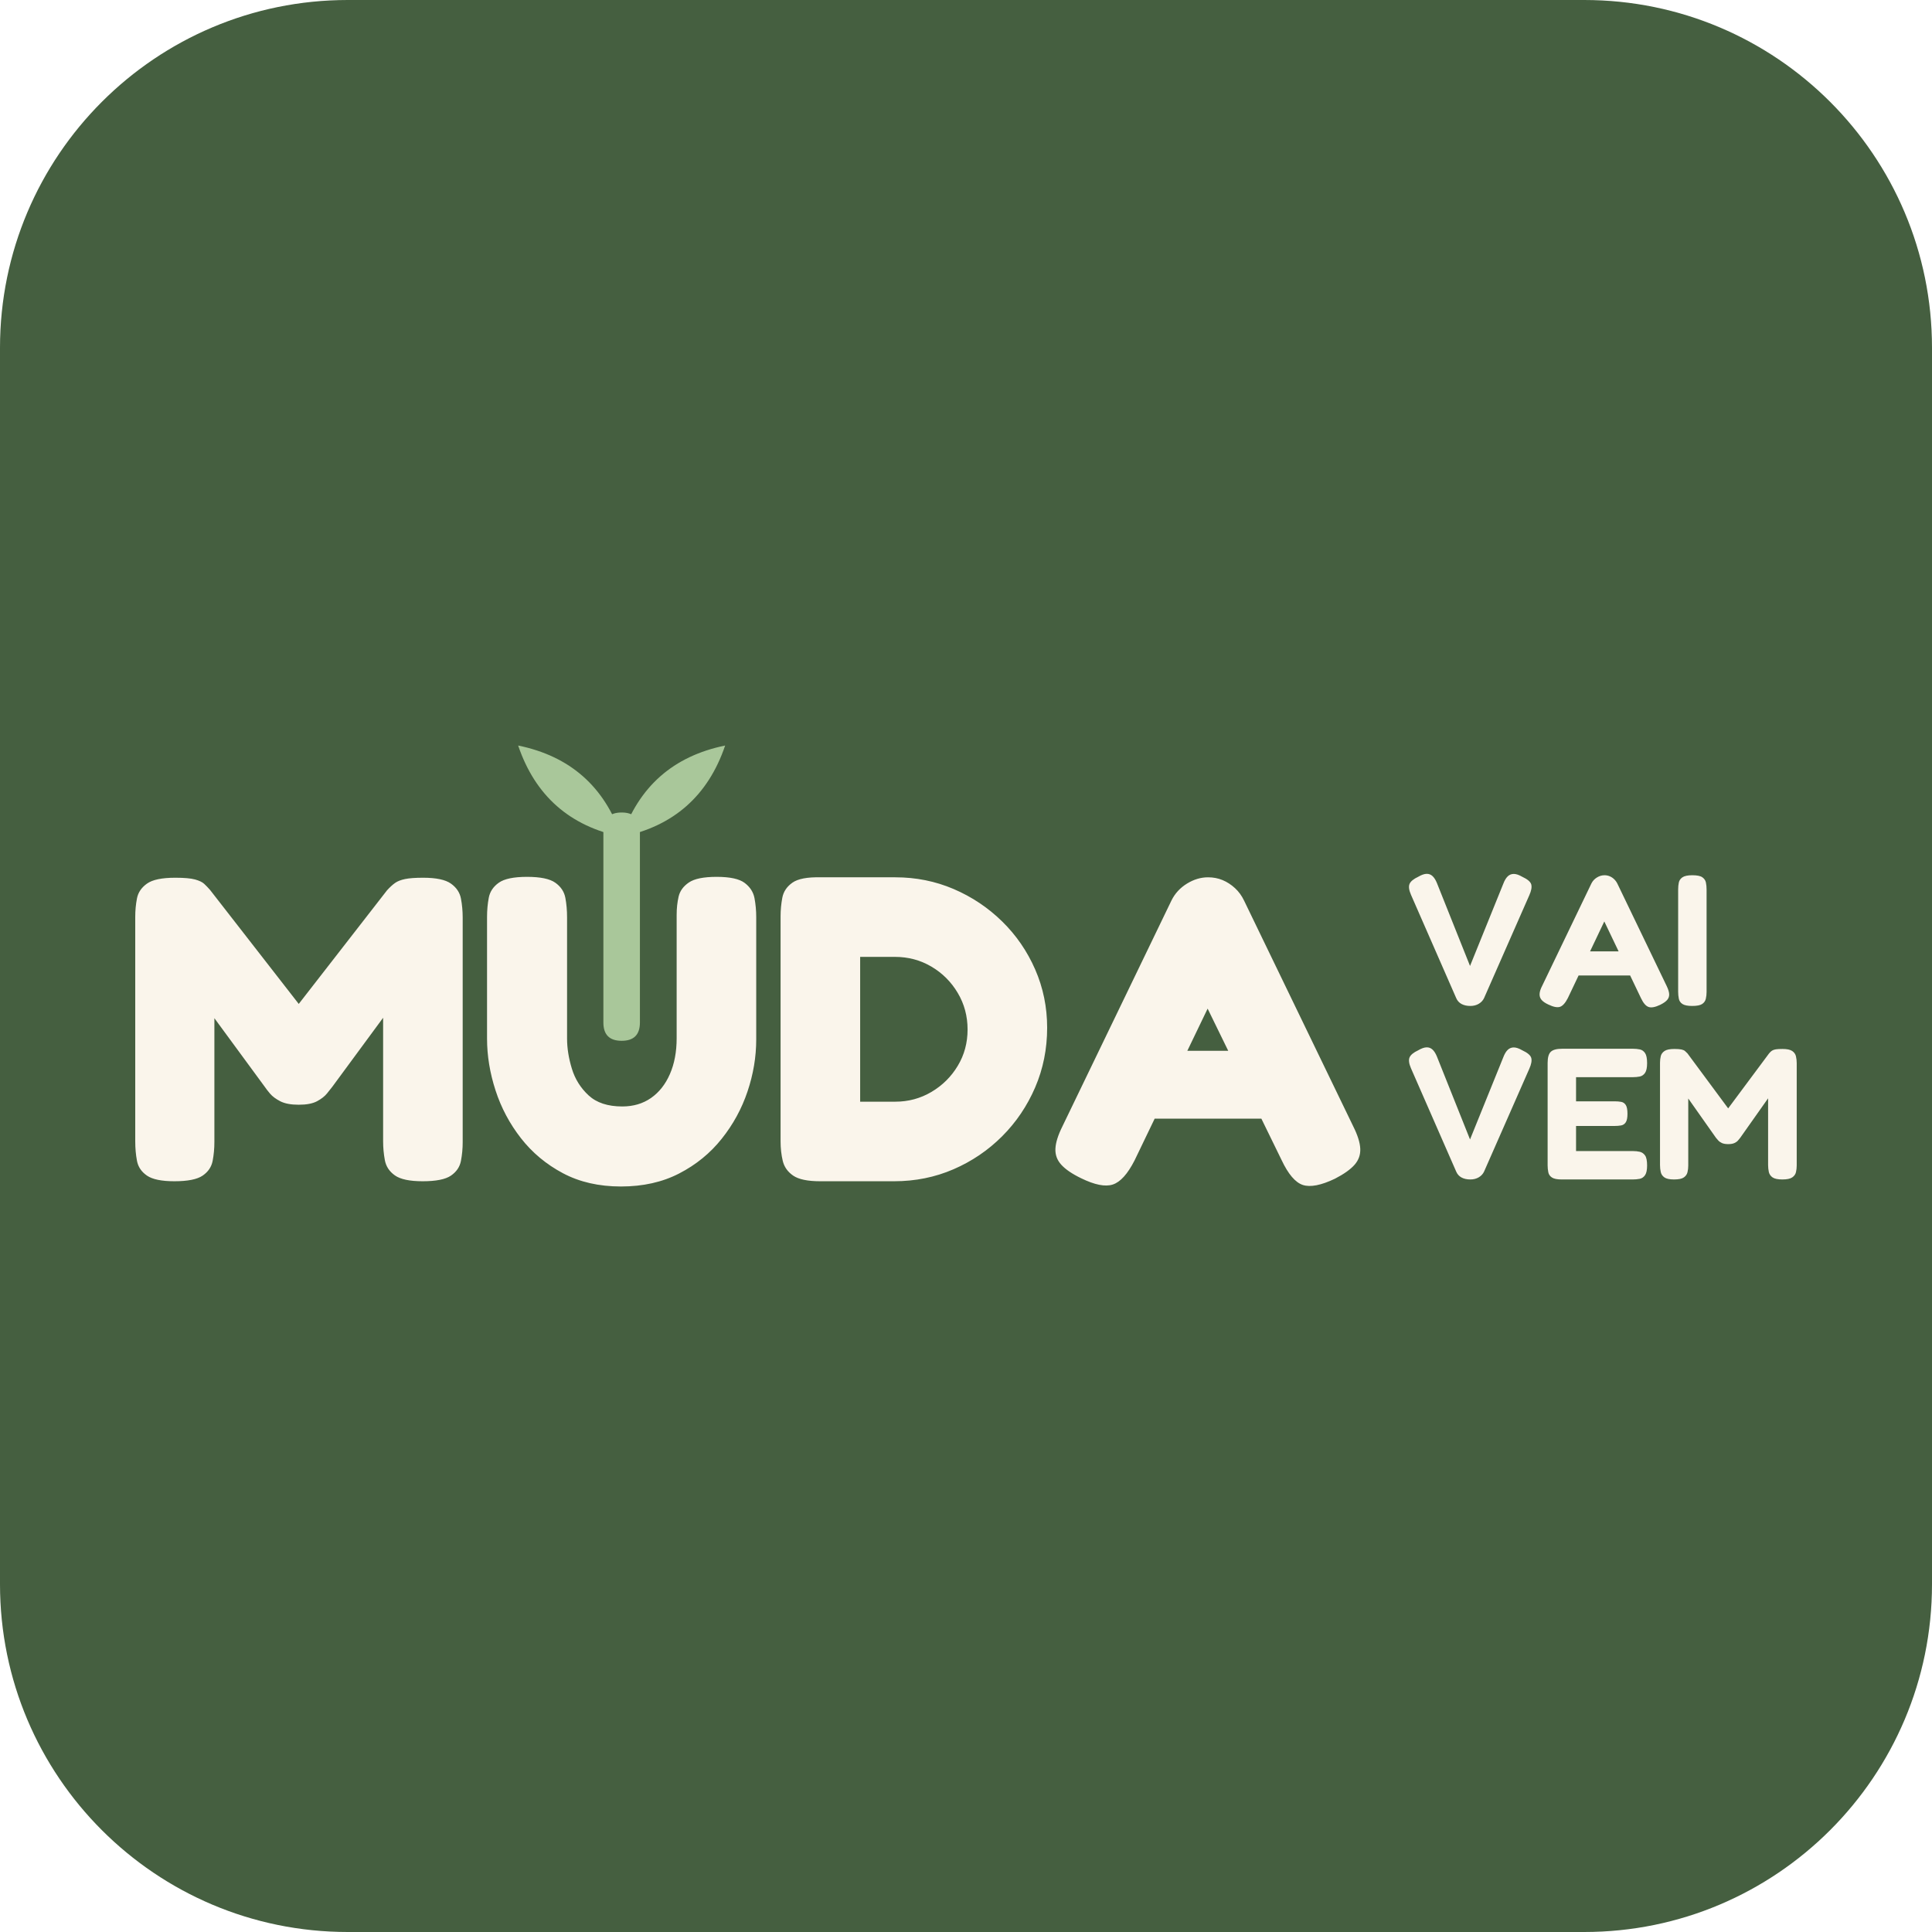
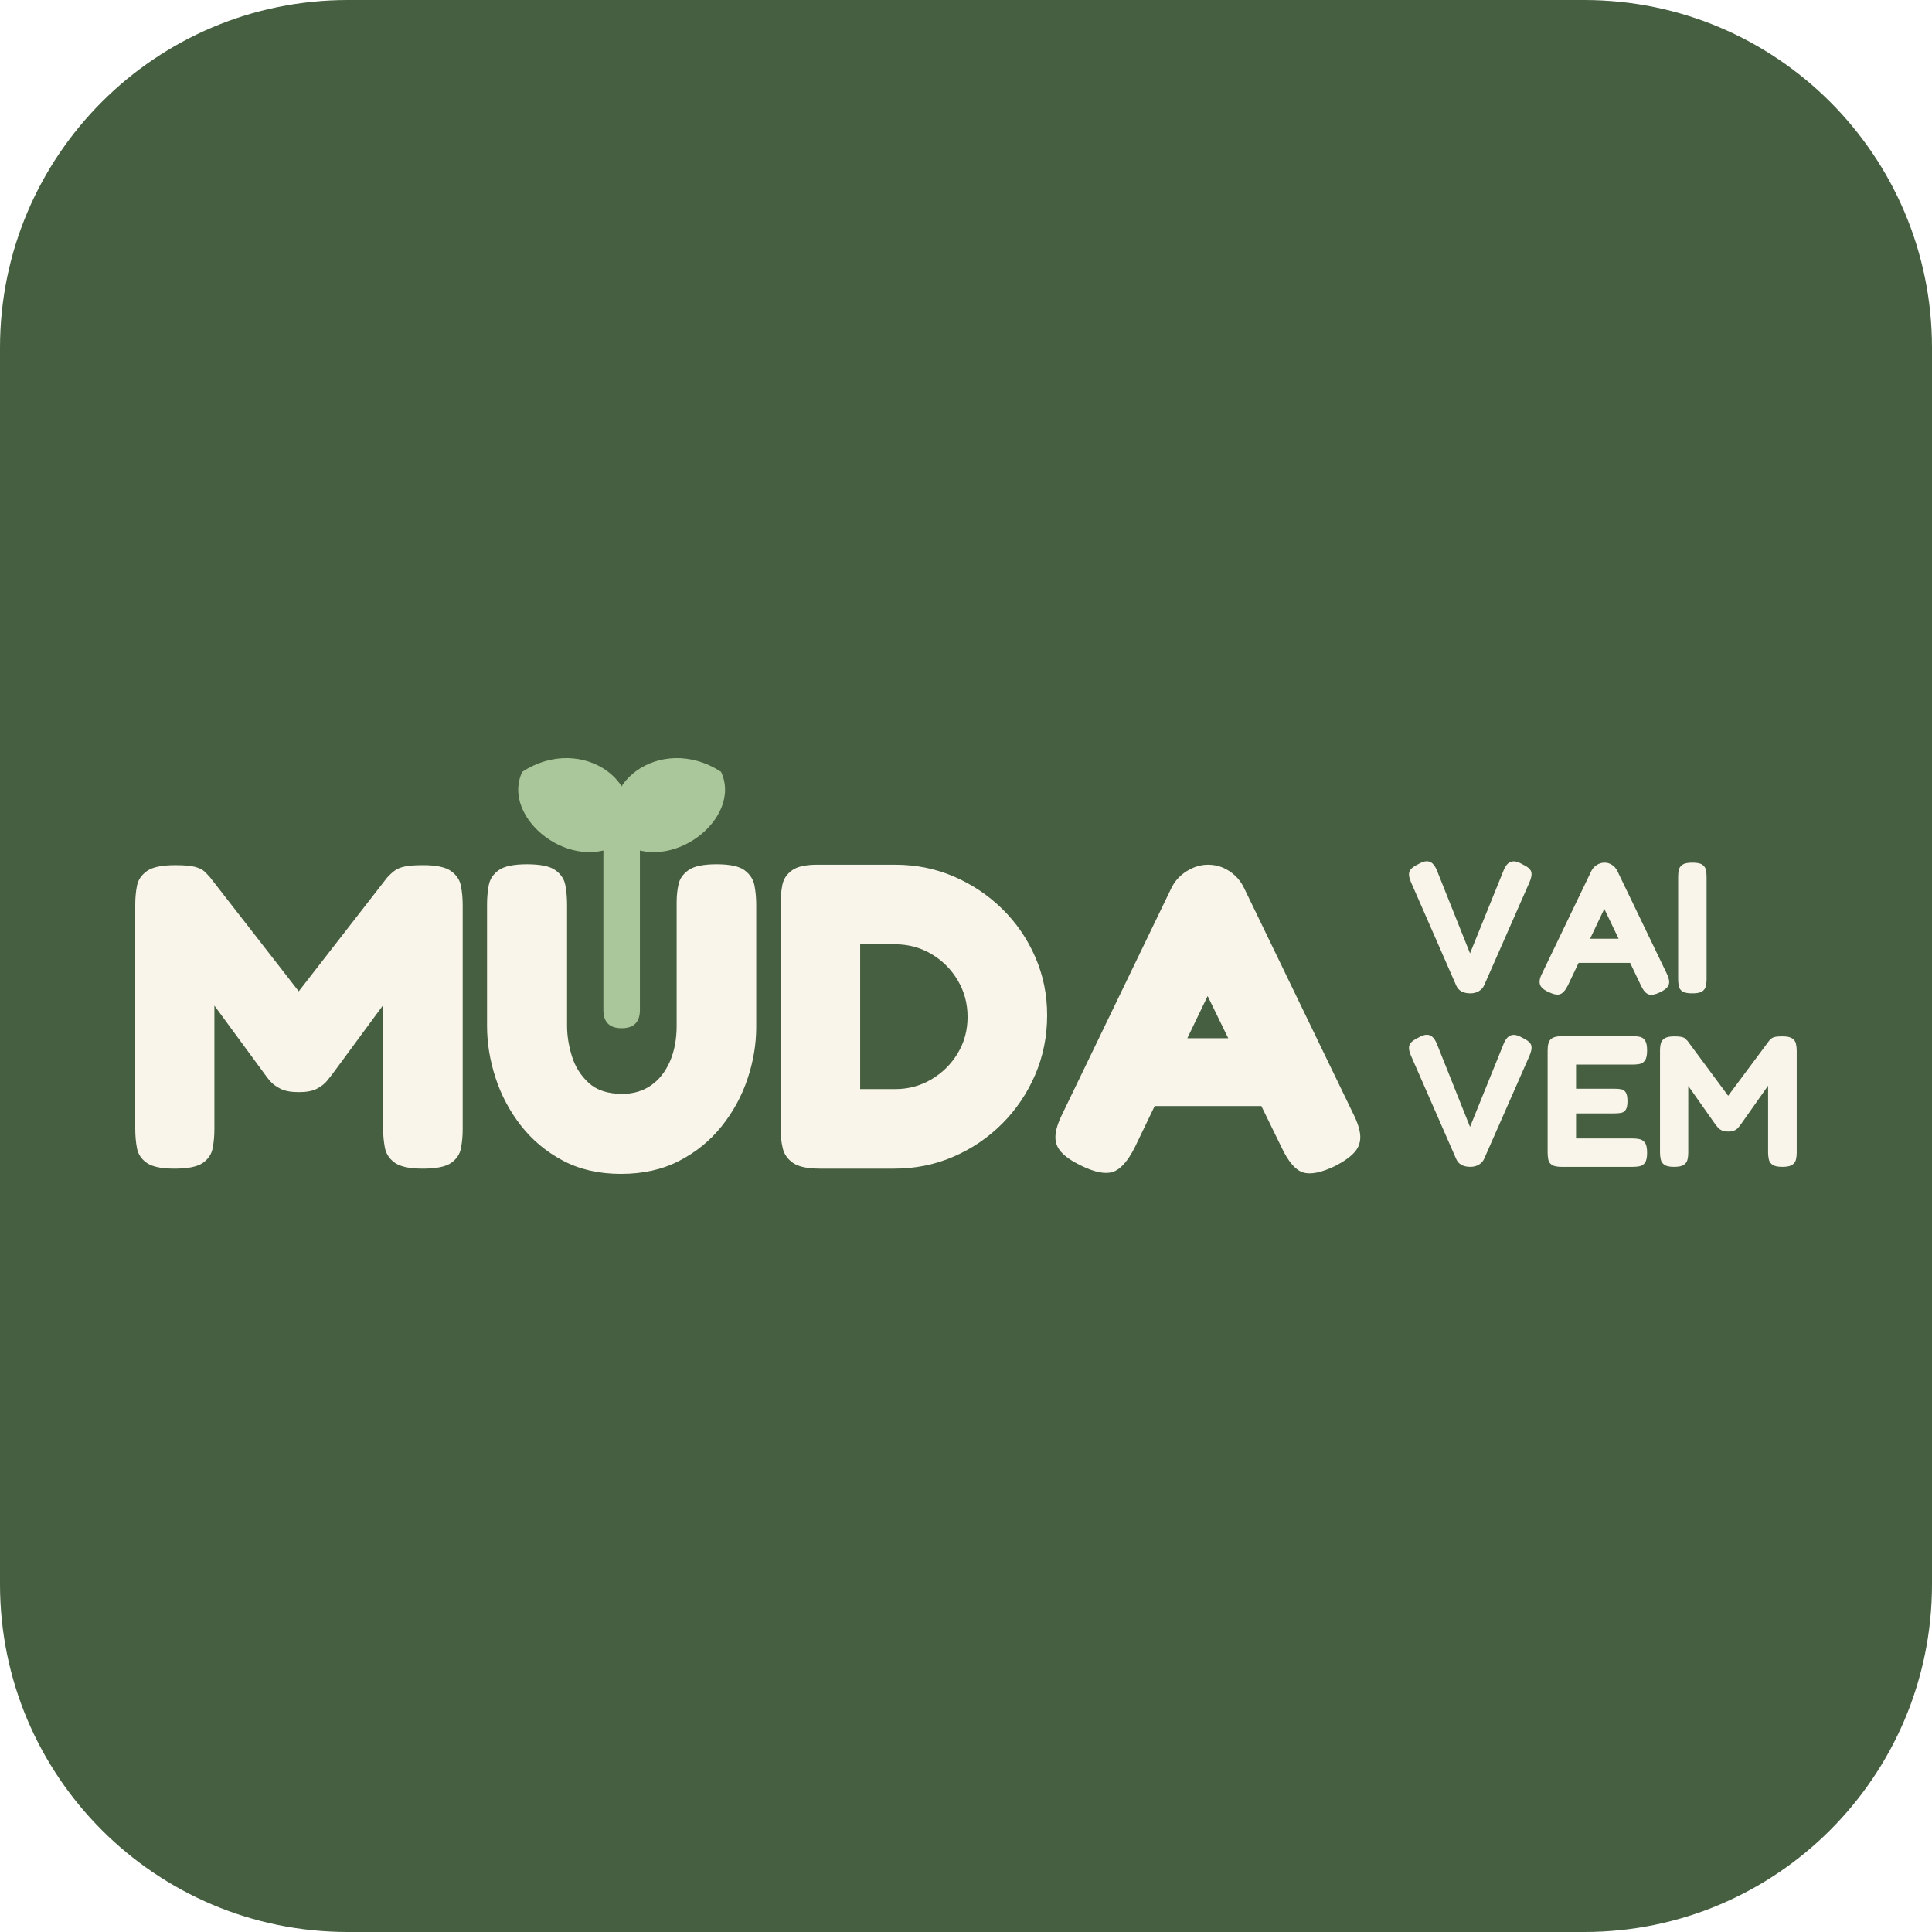
<svg xmlns="http://www.w3.org/2000/svg" viewBox="0 0 1000 1000" width="1000" height="1000" role="img" aria-label="Muda Vai Vem">
  <rect width="1000" height="1000" rx="180" fill="#455F40" />
-   <g transform="translate(70.00 452.06) scale(1.5756)">
+   <g transform="translate(70.00 445.54) scale(1.5756)">
    <path fill="#FAF5EB" d="M12.86 101.14L12.86 101.14Q6.57 101.14 3.86 99.29Q1.14 97.43 0.57 94.43Q0 91.43 0 88L0 88L0 14.29Q0 11.14 0.57 8.21Q1.14 5.29 3.86 3.36Q6.57 1.43 13.14 1.43L13.14 1.43Q17.57 1.43 19.64 2.00Q21.71 2.57 22.64 3.43Q23.57 4.29 24.57 5.43L24.57 5.43L54.14 43.43L53.29 43.43L82.71 5.57Q84.14 4.00 85.36 3.14Q86.57 2.29 88.64 1.86Q90.71 1.43 94.57 1.43L94.57 1.43Q101.00 1.43 103.71 3.36Q106.43 5.29 107.00 8.29Q107.57 11.29 107.57 14.57L107.57 14.57L107.57 88.29Q107.57 91.43 107.00 94.43Q106.43 97.43 103.71 99.29Q101.00 101.14 94.43 101.14L94.43 101.14Q88.00 101.14 85.29 99.21Q82.57 97.29 82.00 94.21Q81.43 91.14 81.43 88L81.43 88L81.43 47.43L64.71 70.14Q64.14 70.86 63.00 72.29Q61.86 73.71 59.71 74.86Q57.57 76 53.71 76L53.71 76Q49.86 76 47.64 74.86Q45.43 73.71 44.29 72.36Q43.14 71 42.57 70.14L42.57 70.14L26.00 47.57L26.00 88.29Q26.00 91.43 25.43 94.43Q24.86 97.43 22.14 99.29Q19.43 101.14 12.86 101.14ZM159.57 102.86L159.57 102.86Q148.71 102.86 140.50 98.50Q132.29 94.14 126.71 87Q121.14 79.86 118.36 71.29Q115.57 62.71 115.57 54.29L115.57 54.29L115.57 14.29Q115.57 11.00 116.14 8.00Q116.71 5.00 119.43 3.07Q122.14 1.14 128.71 1.14L128.71 1.14Q135.29 1.14 138 3.07Q140.71 5.00 141.29 8.00Q141.86 11.00 141.86 14.43L141.86 14.43L141.86 54.29Q141.86 59.00 143.43 64.14Q145 69.29 148.93 72.93Q152.86 76.57 160 76.57L160 76.57Q165.43 76.57 169.43 73.79Q173.43 71 175.64 65.93Q177.86 60.86 177.86 54.14L177.86 54.14L177.86 13.57Q177.86 10.43 178.50 7.64Q179.14 4.86 181.86 3.00Q184.57 1.14 191 1.14L191 1.14Q197.57 1.14 200.21 3.14Q202.86 5.14 203.43 8.14Q204 11.14 204 14.43L204 14.43L204 54.57Q204 63.14 201.14 71.64Q198.29 80.14 192.64 87.21Q187 94.29 178.71 98.57Q170.43 102.86 159.57 102.86ZM249.29 101.14L225 101.14Q218.86 101.14 216.14 99.29Q213.43 97.43 212.71 94.43Q212 91.43 212 88L212 88L212 14.14Q212 11.00 212.57 8.00Q213.14 5.00 215.86 3.07Q218.57 1.14 225.14 1.29L225.14 1.29L249.71 1.29Q259.86 1.29 268.86 5.14Q277.86 9.00 284.79 15.79Q291.71 22.57 295.64 31.57Q299.57 40.57 299.57 50.71L299.57 50.71Q299.57 61.14 295.64 70.29Q291.71 79.43 284.79 86.36Q277.86 93.29 268.79 97.21Q259.71 101.14 249.29 101.14L249.29 101.14ZM238.14 27.43L238.14 75L249.71 75Q256.14 75 261.57 71.79Q267 68.57 270.21 63.21Q273.43 57.86 273.43 51.29L273.43 51.29Q273.43 44.71 270.21 39.29Q267 33.86 261.57 30.64Q256.14 27.43 249.57 27.43L249.57 27.43L238.14 27.43ZM364.29 9.00L400.14 83.14Q402.29 87.43 402.43 90.43Q402.57 93.43 400.57 95.71Q398.57 98 394.14 100.29L394.14 100.29Q387.29 103.57 383.57 102.36Q379.86 101.14 376.57 94.14L376.57 94.14L352.29 44.43L328.29 94.29Q324.86 101 321.14 102.21Q317.43 103.43 310.71 100.14L310.71 100.14Q306.29 98 304.21 95.71Q302.14 93.43 302.29 90.43Q302.43 87.43 304.57 83.14L304.57 83.14L340.43 8.86Q342.14 5.43 345.50 3.36Q348.86 1.29 352.43 1.29L352.43 1.29Q355 1.29 357.21 2.21Q359.43 3.14 361.29 4.86Q363.14 6.57 364.29 9.00L364.29 9.00ZM375 80.57L329.71 80.57L340.57 58.29L364.14 58.29L375 80.57ZM438.61 43.55L438.61 43.55Q436.89 43.55 435.70 42.91Q434.50 42.26 433.95 40.97L433.95 40.97L419.08 7.00Q418.10 4.73 418.62 3.47Q419.14 2.21 421.48 1.11L421.48 1.11Q423.07 0.18 424.21 0.15Q425.35 0.12 426.17 0.89Q427.00 1.66 427.62 3.19L427.62 3.19L438.49 30.41L449.43 3.38Q450.04 1.78 450.87 0.98Q451.70 0.18 452.87 0.18Q454.03 0.18 455.63 1.11L455.63 1.11Q458.27 2.33 458.61 3.66Q458.95 4.98 457.96 7.19L457.96 7.19L443.10 40.97Q442.55 42.14 441.35 42.85Q440.15 43.55 438.61 43.55ZM486.90 3.38L503.11 37.04Q503.85 38.58 503.91 39.65Q503.97 40.73 503.27 41.56Q502.56 42.39 500.96 43.18L500.96 43.18Q498.51 44.35 497.16 43.89Q495.80 43.43 494.64 40.97L494.64 40.97L482.60 15.79L470.62 40.97Q469.39 43.37 468.07 43.83Q466.75 44.29 464.29 43.12L464.29 43.12Q462.69 42.39 461.99 41.56Q461.28 40.73 461.34 39.59Q461.40 38.45 462.20 36.92L462.20 36.92L478.36 3.32Q478.97 2.09 480.17 1.35Q481.37 0.61 482.66 0.61L482.66 0.61Q483.58 0.61 484.38 0.95Q485.18 1.29 485.82 1.90Q486.47 2.52 486.90 3.38L486.90 3.38ZM492.98 33.54L472.28 33.54L476.09 25.62L489.17 25.62L492.98 33.54ZM511.47 43.55L511.47 43.55Q509.26 43.55 508.27 42.91Q507.29 42.26 507.08 41.16Q506.86 40.05 506.86 38.88L506.86 38.88L506.86 5.28Q506.86 4.05 507.08 3.01Q507.29 1.97 508.27 1.29Q509.26 0.61 511.53 0.61L511.53 0.61Q513.86 0.61 514.82 1.29Q515.77 1.97 515.98 3.01Q516.20 4.05 516.20 5.34L516.20 5.34L516.20 38.95Q516.20 40.11 515.95 41.19Q515.71 42.26 514.75 42.91Q513.80 43.55 511.47 43.55ZM438.61 100.55L438.61 100.55Q436.89 100.55 435.70 99.91Q434.50 99.26 433.95 97.97L433.95 97.97L419.08 64.00Q418.10 61.73 418.62 60.47Q419.14 59.21 421.48 58.11L421.48 58.11Q423.07 57.18 424.21 57.15Q425.35 57.12 426.17 57.89Q427.00 58.66 427.62 60.19L427.62 60.19L438.49 87.41L449.43 60.38Q450.04 58.78 450.87 57.98Q451.70 57.18 452.87 57.18Q454.03 57.18 455.63 58.11L455.63 58.11Q458.27 59.33 458.61 60.66Q458.95 61.98 457.96 64.19L457.96 64.19L443.10 97.97Q442.55 99.14 441.35 99.85Q440.15 100.55 438.61 100.55ZM491.93 100.55L468.59 100.55Q466.38 100.55 465.40 99.91Q464.41 99.26 464.20 98.16Q463.98 97.05 463.98 95.88L463.98 95.88L463.98 62.28Q463.98 59.58 465.03 58.60Q466.07 57.61 468.78 57.61L468.78 57.61L492.00 57.61Q493.22 57.61 494.27 57.83Q495.31 58.04 495.99 59.03Q496.66 60.01 496.66 62.34L496.66 62.34Q496.66 64.56 495.99 65.54Q495.31 66.52 494.24 66.74Q493.16 66.95 491.93 66.95L491.93 66.95L473.32 66.95L473.32 74.88L485.98 74.88Q487.20 74.88 488.16 75.06Q489.11 75.24 489.66 76.10Q490.21 76.96 490.21 78.99L490.21 78.99Q490.21 80.90 489.66 81.76Q489.11 82.62 488.13 82.80Q487.14 82.98 485.85 82.98L485.85 82.98L473.32 82.98L473.32 91.22L492.00 91.22Q493.22 91.22 494.27 91.46Q495.31 91.71 495.99 92.66Q496.66 93.61 496.66 95.95L496.66 95.95Q496.66 98.16 495.99 99.14Q495.31 100.12 494.24 100.34Q493.16 100.55 491.93 100.55L491.93 100.55ZM505.51 100.55L505.51 100.55Q503.30 100.55 502.35 99.88Q501.39 99.20 501.15 98.13Q500.90 97.05 500.90 95.82L500.90 95.82L500.90 62.22Q500.90 61.05 501.15 60.04Q501.39 59.03 502.38 58.35Q503.36 57.68 505.63 57.68L505.63 57.68Q507.17 57.68 507.97 57.86Q508.77 58.04 509.13 58.38Q509.50 58.72 509.93 59.15L509.93 59.15L523.75 77.82L522.83 77.82L536.72 59.15Q537.21 58.54 537.70 58.23Q538.19 57.92 538.96 57.80Q539.73 57.68 541.14 57.68L541.14 57.68Q543.35 57.68 544.33 58.35Q545.32 59.03 545.56 60.10Q545.81 61.18 545.81 62.34L545.81 62.34L545.81 95.95Q545.81 97.11 545.56 98.16Q545.32 99.20 544.33 99.88Q543.35 100.55 541.08 100.55L541.08 100.55Q538.87 100.55 537.88 99.88Q536.90 99.20 536.65 98.10Q536.41 96.99 536.41 95.82L536.41 95.82L536.41 73.89L527.26 86.85Q527.01 87.16 526.58 87.68Q526.15 88.21 525.38 88.57Q524.61 88.94 523.32 88.94L523.32 88.94Q521.97 88.94 521.20 88.57Q520.44 88.21 520.01 87.71Q519.58 87.22 519.27 86.85L519.27 86.85L510.18 73.95L510.18 95.95Q510.18 97.11 509.93 98.16Q509.69 99.20 508.73 99.88Q507.78 100.55 505.51 100.55Z" />
-     <path fill="#A9C79A" d="M153.79-14Q153.79-20 159.79-20Q165.79-20 165.79-14L165.79 49Q165.79 55 159.79 55Q153.79 55 153.79 49Z" />
-     <path fill="#A9C79A" d="M159.79-12Q151.39-36.75 125.79-42Q134.19-17.25 159.79-12Z" />
-     <path fill="#A9C79A" d="M159.79-12Q168.19-36.75 193.79-42Q185.39-17.25 159.79-12Z" />
+     <path fill="#A9C79A" d="M153.79-4Q153.79-10 159.79-10Q165.79-10 165.79-4L165.79 49Q165.79 55 159.79 55Q153.79 55 153.79 49Z" />
+     <path fill="#A9C79A" d="M159.79-6C170.55-24.74 147.06-42.25 127.14-29.23C119.93-13.93 143.67 4.69 159.79-6Z" />
+     <path fill="#A9C79A" d="M159.79-6C149.02-24.74 172.51-42.25 192.44-29.23C199.64-13.93 175.90 4.69 159.79-6Z" />
  </g>
</svg>
